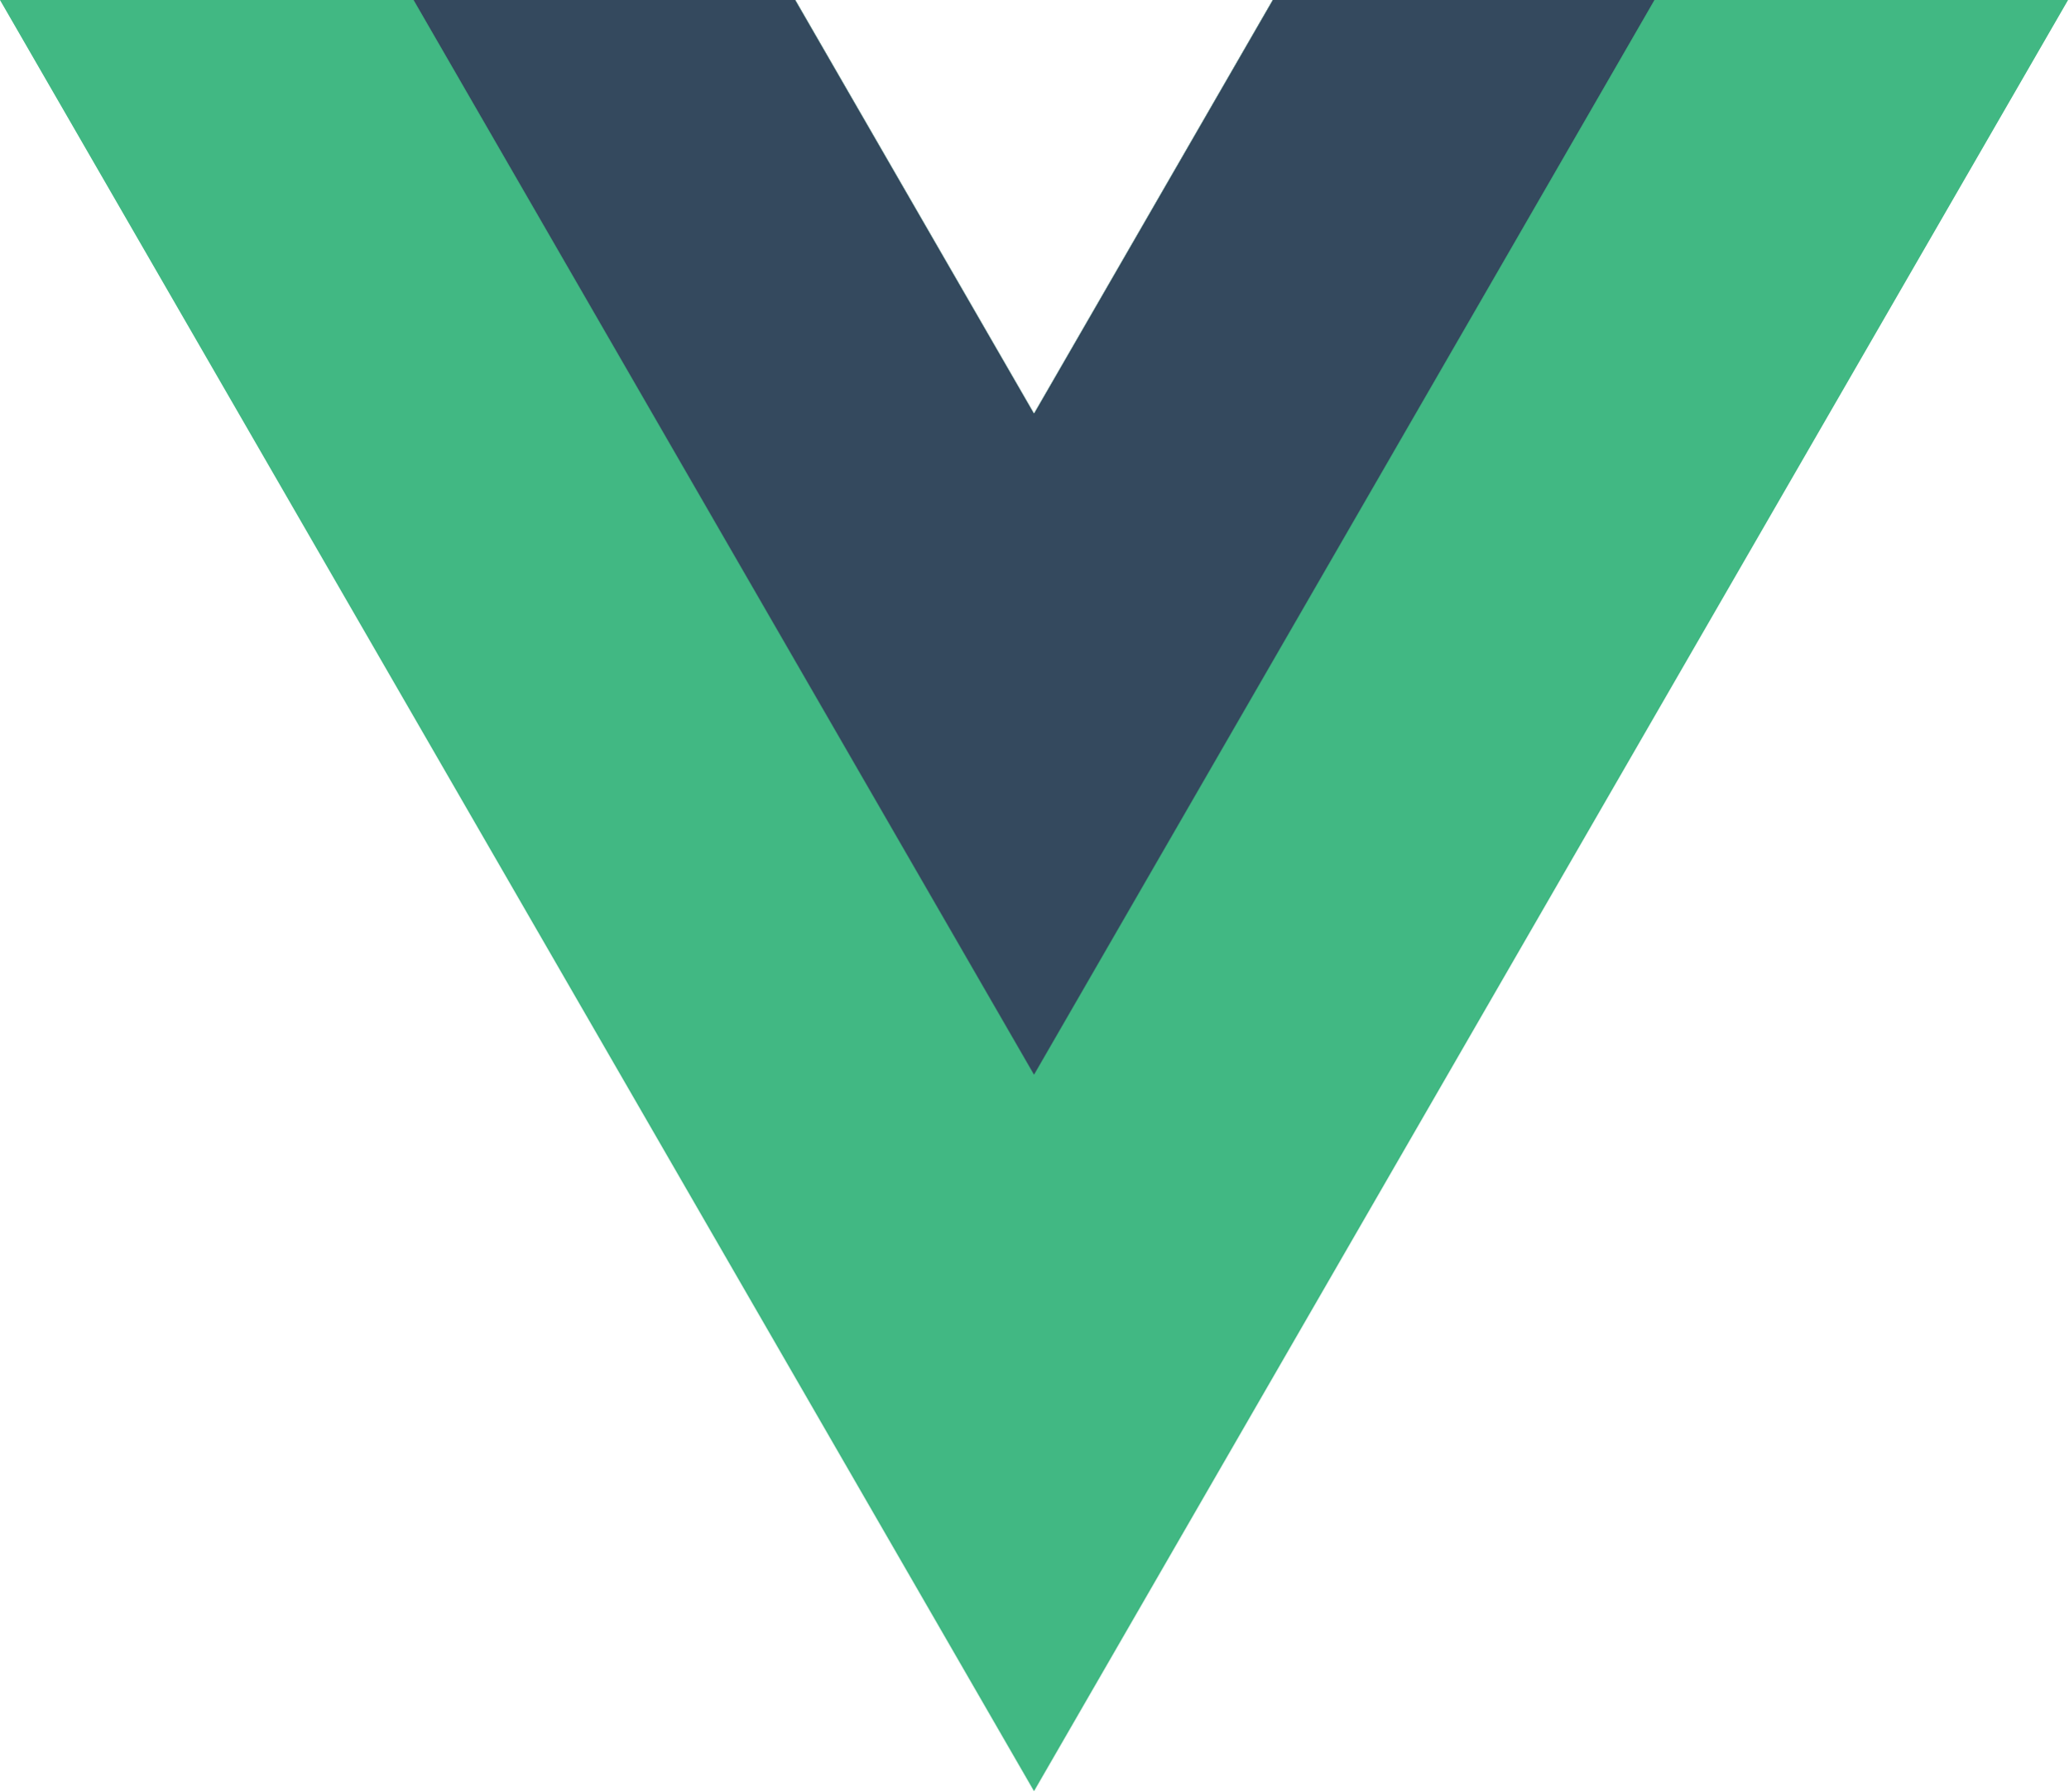
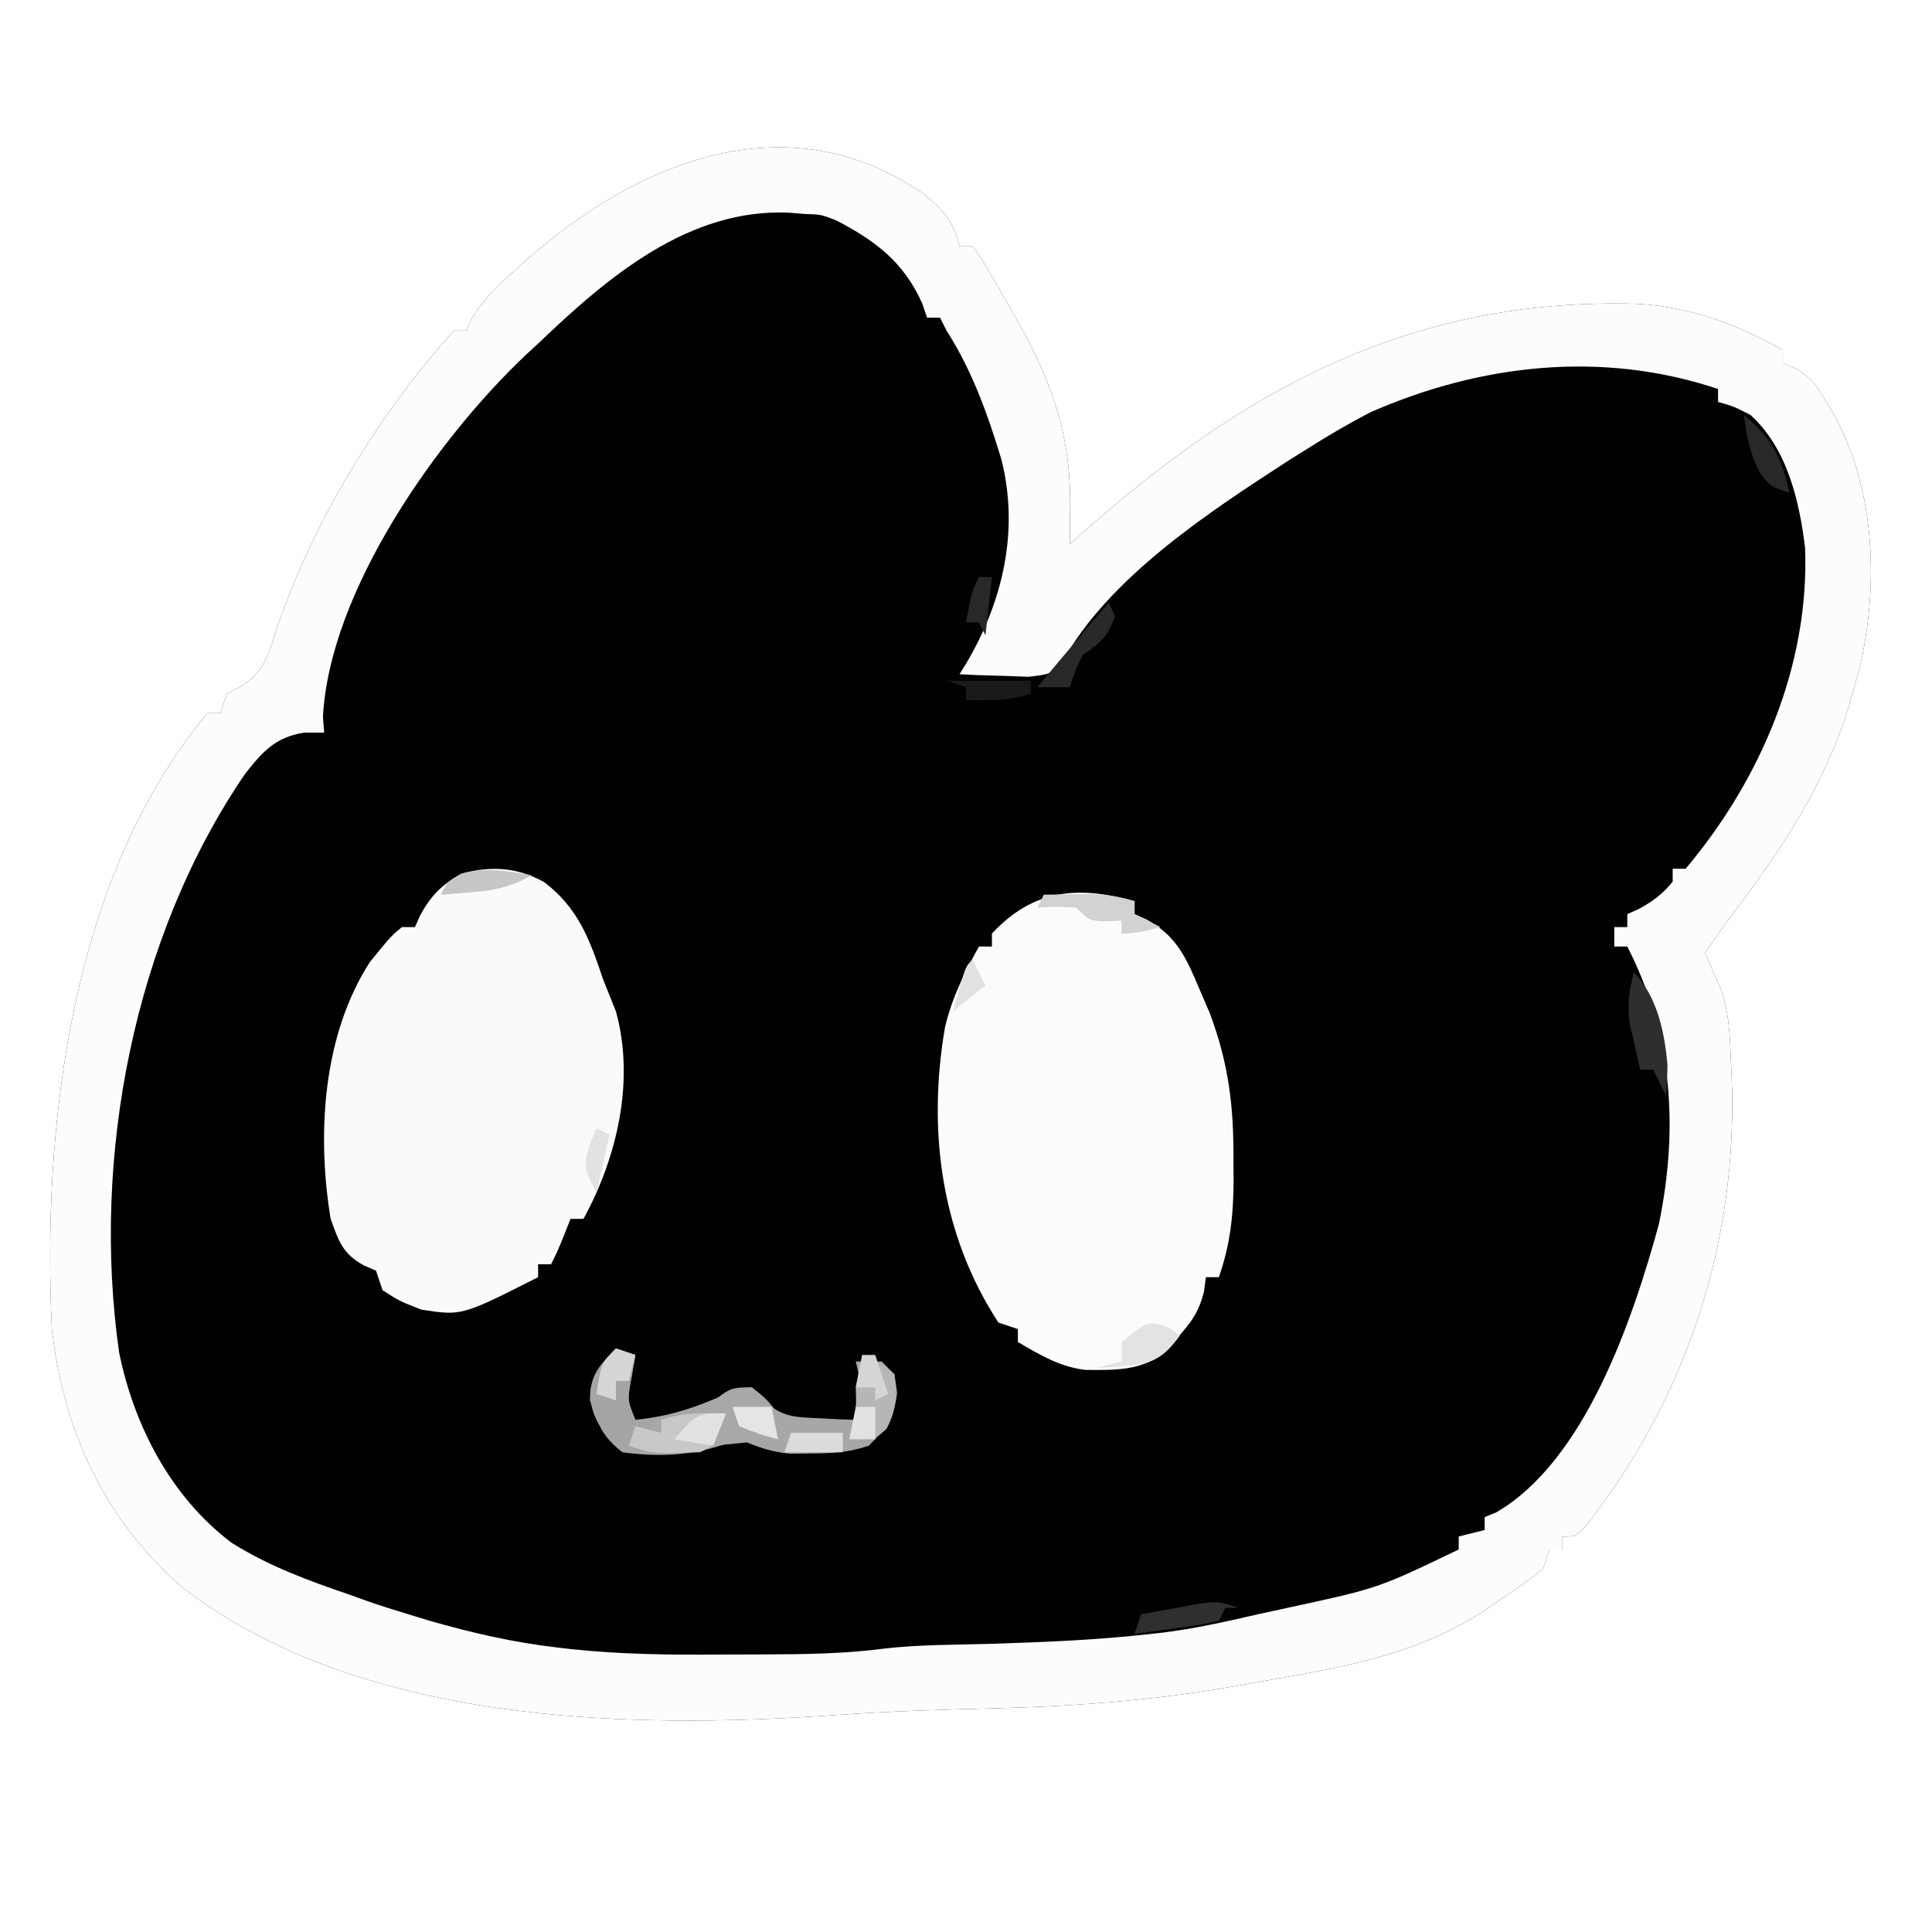
- <svg xmlns="http://www.w3.org/2000/svg" viewBox="0 0 261.76 226.69">
-   <path d="M161.096.001l-30.225 52.351L100.647.001H-.005l130.877 226.688L261.749.001z" fill="#41b883" />
-   <path d="M161.096.001l-30.225 52.351L100.647.001H52.346l78.526 136.01L209.398.001z" fill="#34495e" />
+ <svg xmlns="http://www.w3.org/2000/svg" version="1.1" width="298" height="298">
+   <path d="M0 0 C2.966 2.35 4.608 4.273 5.5 8.062 C6.16 8.062 6.82 8.062 7.5 8.062 C8.582 9.464 8.582 9.464 9.742 11.43 C10.167 12.146 10.592 12.862 11.03 13.6 C11.474 14.372 11.918 15.143 12.375 15.938 C12.826 16.715 13.277 17.492 13.742 18.292 C19.343 28.091 22.679 36.506 22.562 47.938 C22.553 49.09 22.544 50.242 22.535 51.43 C22.518 52.733 22.518 52.733 22.5 54.062 C22.938 53.662 23.377 53.261 23.828 52.848 C49.27 30.043 75.224 15.96 109.937 16.922 C118.248 17.378 125.304 20.049 132.5 24.062 C132.5 24.723 132.5 25.383 132.5 26.062 C133.106 26.313 133.712 26.563 134.336 26.82 C136.832 28.253 137.684 29.474 139.125 31.938 C139.53 32.616 139.935 33.294 140.352 33.992 C146.85 45.706 147.347 60.736 144.188 73.68 C143.847 74.859 143.847 74.859 143.5 76.062 C143.232 77.014 142.964 77.965 142.688 78.945 C138.95 91.124 132.47 100.803 124.891 110.875 C123.373 112.898 121.903 114.958 120.5 117.062 C121.212 118.725 121.933 120.384 122.695 122.023 C124.242 125.944 124.329 129.884 124.5 134.062 C124.533 134.771 124.565 135.48 124.599 136.21 C125.623 161.412 117.698 185.728 101.945 205.621 C100.5 207.062 100.5 207.062 98.5 207.062 C98.5 207.722 98.5 208.382 98.5 209.062 C97.84 209.062 97.18 209.062 96.5 209.062 C96.17 210.053 95.84 211.042 95.5 212.062 C93.241 213.829 91.012 215.425 88.625 217 C87.697 217.645 87.697 217.645 86.75 218.303 C77.097 224.741 66.378 226.929 55.12 228.873 C52.936 229.25 50.754 229.642 48.572 230.037 C35.949 232.295 23.625 233.241 10.812 233.562 C2.752 233.767 -5.283 234.014 -13.328 234.582 C-46.182 236.899 -87.177 235.899 -114.504 214.824 C-126.485 204.25 -132.682 190.778 -134.5 175.062 C-136.004 143.536 -131.555 105.328 -110.5 80.062 C-109.84 80.062 -109.18 80.062 -108.5 80.062 C-108.005 78.578 -108.005 78.578 -107.5 77.062 C-106.71 76.651 -105.92 76.24 -105.105 75.816 C-101.644 73.486 -100.988 70.814 -99.812 67 C-94.115 50.358 -84.23 34.169 -72.5 21.062 C-71.84 21.062 -71.18 21.062 -70.5 21.062 C-70.281 20.511 -70.062 19.959 -69.836 19.391 C-68.079 16.329 -65.718 14.154 -63.125 11.812 C-62.329 11.091 -62.329 11.091 -61.516 10.355 C-44.071 -5.108 -20.972 -14.519 0 0 Z " fill="#010101" transform="translate(142.5,29.9375)" />
+   <path d="M0 0 C2.966 2.35 4.608 4.273 5.5 8.062 C6.16 8.062 6.82 8.062 7.5 8.062 C8.582 9.464 8.582 9.464 9.742 11.43 C10.167 12.146 10.592 12.862 11.03 13.6 C11.474 14.372 11.918 15.143 12.375 15.938 C12.826 16.715 13.277 17.492 13.742 18.292 C19.343 28.091 22.679 36.506 22.562 47.938 C22.553 49.09 22.544 50.242 22.535 51.43 C22.518 52.733 22.518 52.733 22.5 54.062 C22.938 53.662 23.377 53.261 23.828 52.848 C49.27 30.043 75.224 15.96 109.937 16.922 C118.248 17.378 125.304 20.049 132.5 24.062 C132.5 24.723 132.5 25.383 132.5 26.062 C133.106 26.313 133.712 26.563 134.336 26.82 C136.832 28.253 137.684 29.474 139.125 31.938 C139.53 32.616 139.935 33.294 140.352 33.992 C146.85 45.706 147.347 60.736 144.188 73.68 C143.847 74.859 143.847 74.859 143.5 76.062 C143.232 77.014 142.964 77.965 142.688 78.945 C138.95 91.124 132.47 100.803 124.891 110.875 C123.373 112.898 121.903 114.958 120.5 117.062 C121.212 118.725 121.933 120.384 122.695 122.023 C124.242 125.944 124.329 129.884 124.5 134.062 C124.533 134.771 124.565 135.48 124.599 136.21 C125.623 161.412 117.698 185.728 101.945 205.621 C100.5 207.062 100.5 207.062 98.5 207.062 C98.5 207.722 98.5 208.382 98.5 209.062 C97.84 209.062 97.18 209.062 96.5 209.062 C96.17 210.053 95.84 211.042 95.5 212.062 C93.241 213.829 91.012 215.425 88.625 217 C87.697 217.645 87.697 217.645 86.75 218.303 C77.097 224.741 66.378 226.929 55.12 228.873 C52.936 229.25 50.754 229.642 48.572 230.037 C35.949 232.295 23.625 233.241 10.812 233.562 C2.752 233.767 -5.283 234.014 -13.328 234.582 C-46.182 236.899 -87.177 235.899 -114.504 214.824 C-126.485 204.25 -132.682 190.778 -134.5 175.062 C-136.004 143.536 -131.555 105.328 -110.5 80.062 C-109.84 80.062 -109.18 80.062 -108.5 80.062 C-108.005 78.578 -108.005 78.578 -107.5 77.062 C-106.71 76.651 -105.92 76.24 -105.105 75.816 C-101.644 73.486 -100.988 70.814 -99.812 67 C-94.115 50.358 -84.23 34.169 -72.5 21.062 C-71.84 21.062 -71.18 21.062 -70.5 21.062 C-70.281 20.511 -70.062 19.959 -69.836 19.391 C-68.079 16.329 -65.718 14.154 -63.125 11.812 C-62.329 11.091 -62.329 11.091 -61.516 10.355 C-44.071 -5.108 -20.972 -14.519 0 0 Z M-59.5 23.062 C-60.115 23.626 -60.73 24.189 -61.363 24.77 C-74.966 37.622 -91.661 61.123 -92.688 80.625 C-92.626 81.429 -92.564 82.234 -92.5 83.062 C-93.511 83.062 -94.521 83.062 -95.562 83.062 C-99.992 83.756 -101.977 85.967 -104.684 89.406 C-121.881 114.555 -128.422 148.667 -124.125 178.682 C-121.824 190.004 -116.118 200.961 -106.812 208 C-101.082 211.623 -94.892 213.883 -88.5 216.062 C-87.361 216.474 -87.361 216.474 -86.199 216.895 C-83.98 217.676 -81.751 218.381 -79.5 219.062 C-78.415 219.393 -77.329 219.722 -76.211 220.062 C-69.714 221.923 -63.341 223.392 -56.625 224.172 C-55.897 224.256 -55.168 224.341 -54.418 224.428 C-46.865 225.234 -39.348 225.332 -31.758 225.268 C-29.473 225.25 -27.188 225.248 -24.902 225.248 C-18.473 225.232 -12.124 225.16 -5.742 224.305 C-0.543 223.742 4.713 223.764 9.938 223.625 C18.216 223.365 26.453 223.05 34.688 222.125 C35.362 222.05 36.036 221.976 36.73 221.899 C41.739 221.282 46.591 220.198 51.5 219.062 C53.207 218.691 54.914 218.32 56.621 217.949 C70.117 215.022 70.117 215.022 82.5 209.062 C82.5 208.403 82.5 207.743 82.5 207.062 C83.82 206.732 85.14 206.403 86.5 206.062 C86.5 205.403 86.5 204.743 86.5 204.062 C87.07 203.834 87.64 203.606 88.227 203.371 C102.002 195.442 109.39 173.45 113.375 158.875 C116.441 144.003 115.468 129.622 108.5 116.062 C107.84 116.062 107.18 116.062 106.5 116.062 C106.5 115.073 106.5 114.082 106.5 113.062 C107.16 113.062 107.82 113.062 108.5 113.062 C108.5 112.403 108.5 111.743 108.5 111.062 C109.098 110.794 109.696 110.526 110.312 110.25 C112.498 109.063 113.913 107.967 115.5 106.062 C115.5 105.403 115.5 104.743 115.5 104.062 C116.16 104.062 116.82 104.062 117.5 104.062 C129.089 90.293 136.601 72.7 135.926 54.582 C135.04 47.259 133.143 39.192 127.5 34.062 C124.882 32.73 124.882 32.73 122.5 32.062 C122.5 31.402 122.5 30.742 122.5 30.062 C104.685 24.089 85.863 26.187 68.84 33.672 C65.626 35.342 62.563 37.13 59.5 39.062 C57.961 40.025 57.961 40.025 56.391 41.008 C44.16 48.924 28.494 59.126 21.32 72.215 C19.5 74.062 19.5 74.062 16.145 74.453 C14.88 74.407 13.615 74.36 12.312 74.312 C11.04 74.276 9.768 74.24 8.457 74.203 C7.481 74.157 6.505 74.11 5.5 74.062 C5.838 73.517 6.175 72.972 6.523 72.41 C12.174 62.856 14.753 51.937 11.951 40.898 C9.841 33.939 7.441 27.206 3.5 21.062 C3.005 20.073 3.005 20.073 2.5 19.062 C1.84 19.062 1.18 19.062 0.5 19.062 C0.129 17.98 0.129 17.98 -0.25 16.875 C-3.078 10.513 -7.468 7.194 -13.5 4.062 C-15.873 3.138 -15.873 3.138 -18.5 3.062 C-19.218 3.001 -19.936 2.939 -20.676 2.875 C-36.245 2.1 -48.856 12.859 -59.5 23.062 Z " fill="#FCFCFC" transform="translate(142.5,29.9375)" />
+   <path d="M0 0 C0 0.66 0 1.32 0 2 C0.897 2.402 0.897 2.402 1.812 2.812 C6.549 5.384 7.989 8.782 10.062 13.688 C10.569 14.867 11.076 16.046 11.598 17.262 C14.54 25.104 15.318 31.746 15.25 40.062 C15.262 41.494 15.262 41.494 15.273 42.955 C15.259 48.363 14.786 52.889 13 58 C12.34 58 11.68 58 11 58 C10.903 58.737 10.807 59.475 10.707 60.234 C9.906 63.368 8.825 64.852 6.688 67.25 C6.093 67.936 5.499 68.622 4.887 69.328 C1.306 72.501 -3.004 72.324 -7.605 72.301 C-11.613 71.797 -14.533 70.017 -18 68 C-18 67.34 -18 66.68 -18 66 C-18.99 65.67 -19.98 65.34 -21 65 C-29.892 51.361 -31.954 35.335 -29.25 19.5 C-28.182 14.935 -26.271 11.087 -24 7 C-23.34 7 -22.68 7 -22 7 C-22 6.34 -22 5.68 -22 5 C-15.619 -1.88 -8.706 -2.416 0 0 Z " fill="#FBFBFB" transform="translate(175,139)" />
+   <path d="M0 0 C5.244 3.972 7.036 8.859 9.07 14.941 C9.737 16.608 10.403 18.275 11.07 19.941 C14.021 30.564 11.29 42.419 6.07 51.941 C5.41 51.941 4.75 51.941 4.07 51.941 C3.761 52.725 3.452 53.509 3.133 54.316 C2.07 56.941 2.07 56.941 1.07 58.941 C0.41 58.941 -0.25 58.941 -0.93 58.941 C-0.93 59.601 -0.93 60.261 -0.93 60.941 C-12.726 66.914 -12.726 66.914 -18.93 65.941 C-22.305 64.629 -22.305 64.629 -24.93 62.941 C-25.26 61.951 -25.59 60.961 -25.93 59.941 C-26.548 59.673 -27.167 59.405 -27.805 59.129 C-31.089 57.294 -31.648 55.48 -32.93 51.941 C-35.071 38.962 -34.191 23.668 -26.867 12.316 C-23.592 8.301 -23.592 8.301 -21.93 6.941 C-21.27 6.941 -20.61 6.941 -19.93 6.941 C-19.662 6.343 -19.393 5.745 -19.117 5.129 C-17.431 2.022 -15.811 0.445 -12.742 -1.309 C-8.115 -2.543 -4.175 -2.291 0 0 Z " fill="#FAFAFA" transform="translate(83.92969,136.0586)" />
+   <path d="M0 0 C0.99 0.33 1.98 0.66 3 1 C2.814 2.093 2.629 3.186 2.438 4.312 C1.742 7.936 1.742 7.936 3 11 C8.2 10.469 12.252 9.15 17 7 C19.188 6.062 19.188 6.062 21 6 C21.568 6.643 22.137 7.286 22.723 7.949 C25.633 10.57 27.387 10.582 31.25 10.75 C32.328 10.807 33.405 10.863 34.516 10.922 C35.745 10.961 35.745 10.961 37 11 C37.976 7.617 37.859 5.434 37 2 C38.32 2 39.64 2 41 2 C43 4 43 4 43.375 6.812 C42.915 10.72 41.754 12.246 39 15 C35.825 16.058 33.46 16.167 30.125 16.188 C29.096 16.202 28.068 16.216 27.008 16.23 C23.937 15.995 21.822 15.157 19 14 C18.154 14.289 17.309 14.578 16.438 14.875 C11.313 16.552 6.337 16.743 1 16 C-2.152 13.508 -2.748 11.757 -4 8 C-4 4.1 -2.659 2.74 0 0 Z " fill="#A7A7A7" transform="translate(95,208)" />
+   <path d="M0 0 C0.99 0.33 1.98 0.66 3 1 C2.814 2.093 2.629 3.186 2.438 4.312 C1.742 7.936 1.742 7.936 3 11 C5.015 11.733 5.015 11.733 7 12 C6.361 12.124 5.721 12.248 5.062 12.375 C4.382 12.581 3.701 12.787 3 13 C2.67 13.66 2.34 14.32 2 15 C2.99 15.33 3.98 15.66 5 16 C2.75 15.875 2.75 15.875 0 15 C-2.516 12.087 -4.031 10.296 -3.938 6.375 C-2.946 3.863 -1.747 2.05 0 0 Z " fill="#A5A5A5" transform="translate(95,208)" />
+   <path d="M0 0 C-1.75 4.875 -1.75 4.875 -4 6 C-11.304 6.232 -11.304 6.232 -15 5 C-14.67 4.01 -14.34 3.02 -14 2 C-12.02 2.495 -12.02 2.495 -10 3 C-10 2.34 -10 1.68 -10 1 C-6.527 -0.158 -3.639 -0.069 0 0 Z " fill="#C8C8C8" transform="translate(112,218)" />
+   <path d="M0 0 C3.875 1.875 3.875 1.875 5 3 C5.295 6.319 5.317 8.399 3.75 11.375 C2 13 2 13 -2 13 C-1.835 12.237 -1.67 11.474 -1.5 10.688 C-0.909 7.964 -0.909 7.964 -1 5 C-0.689 3.329 -0.359 1.661 0 0 Z " fill="#B6B6B6" transform="translate(133,209)" />
+   <path d="M0 0 C2.188 1.75 2.188 1.75 4 4 C4 5.32 4 6.64 4 8 C0.7 8.33 -2.6 8.66 -6 9 C-5.34 7.35 -4.68 5.7 -4 4 C-4.99 3.67 -5.98 3.34 -7 3 C-3.375 0 -3.375 0 0 0 Z " fill="#A8A8A8" transform="translate(116,214)" />
+   <path d="M0 0 C3.584 3.584 4.761 9.233 5.191 14.215 C5.188 15.811 5.104 17.407 5 19 C4.34 17.68 3.68 16.36 3 15 C2.34 15 1.68 15 1 15 C0.634 13.44 0.282 11.877 -0.062 10.312 C-0.26 9.442 -0.457 8.572 -0.66 7.676 C-1.02 4.84 -0.709 2.752 0 0 Z " fill="#2E2E2E" transform="translate(252,150)" />
+   <path d="M0 0 C1.583 -0.027 3.167 -0.046 4.75 -0.062 C6.073 -0.08 6.073 -0.08 7.422 -0.098 C9.782 -0.008 11.745 0.331 14 1 C14 1.66 14 2.32 14 3 C15.32 3.66 16.64 4.32 18 5 C15.924 5.553 14.156 6 12 6 C12 5.34 12 4.68 12 4 C11.216 4.041 10.432 4.082 9.625 4.125 C7 4 7 4 5 2 C1.917 1.833 1.917 1.833 -1 2 C-0.67 1.34 -0.34 0.68 0 0 Z " fill="#D2D2D2" transform="translate(161,138)" />
+   <path d="M0 0 C0.557 0.392 1.114 0.784 1.688 1.188 C-0.14 3.651 -1.542 5.022 -4.582 5.676 C-6.827 5.913 -9.057 6.091 -11.312 6.188 C-9.992 5.857 -8.672 5.527 -7.312 5.188 C-7.312 4.197 -7.312 3.208 -7.312 2.188 C-3.201 -1.125 -3.201 -1.125 0 0 Z " fill="#E3E3E3" transform="translate(180.3125,204.8125)" />
+   <path d="M0 0 C-0.66 0 -1.32 0 -2 0 C-2.33 0.66 -2.66 1.32 -3 2 C-5.941 2.633 -5.941 2.633 -9.562 3.125 C-10.76 3.293 -11.958 3.46 -13.191 3.633 C-14.118 3.754 -15.045 3.875 -16 4 C-15.67 3.01 -15.34 2.02 -15 1 C-13.064 0.637 -11.126 0.285 -9.188 -0.062 C-8.109 -0.26 -7.03 -0.457 -5.918 -0.66 C-3 -1 -3 -1 0 0 Z " fill="#2F2F2F" transform="translate(191,248)" />
+   <path d="M0 0 C0.33 0.66 0.66 1.32 1 2 C-0.213 5.234 -1.013 6.009 -4 8 C-5.205 10.552 -5.205 10.552 -6 13 C-7.65 13 -9.3 13 -11 13 C-7.376 8.629 -3.704 4.303 0 0 Z " fill="#292929" transform="translate(171,93)" />
+   <path d="M0 0 C4.401 3.822 5.808 6.474 7 12 C4 11 4 11 2.375 8.812 C0.916 5.828 0.382 3.284 0 0 Z " fill="#282828" transform="translate(269,64)" />
+   <path d="M0 0 C0.99 0.33 1.98 0.66 3 1 C2.67 2.32 2.34 3.64 2 5 C1.34 5 0.68 5 0 5 C0 5.99 0 6.98 0 8 C-0.99 7.67 -1.98 7.34 -3 7 C-2.25 2.25 -2.25 2.25 0 0 Z " fill="#D6D6D6" transform="translate(95,208)" />
+   <path d="M0 0 C4.29 0 8.58 0 13 0 C13 0.66 13 1.32 13 2 C9.465 3.178 6.739 3 3 3 C3 2.34 3 1.68 3 1 C2.01 0.67 1.02 0.34 0 0 Z " fill="#1A1A1A" transform="translate(146,105)" />
+   <path d="M0 0 C2.64 0 5.28 0 8 0 C8 0.99 8 1.98 8 3 C5.03 3 2.06 3 -1 3 C-0.67 2.01 -0.34 1.02 0 0 Z " fill="#DBDBDB" transform="translate(122,221)" />
+   <path d="M0 0 C1.98 0 3.96 0 6 0 C6.33 1.65 6.66 3.3 7 5 C4.062 4.188 4.062 4.188 1 3 C0.67 2.01 0.34 1.02 0 0 Z " fill="#E5E5E5" transform="translate(113,217)" />
+   <path d="M0 0 C-3.119 1.793 -5.677 2.343 -9.25 2.625 C-10.142 2.7 -11.034 2.775 -11.953 2.852 C-12.629 2.901 -13.304 2.95 -14 3 C-13 1 -13 1 -10.938 -0.188 C-6.95 -1.29 -4.067 -0.689 0 0 Z " fill="#C6C6C6" transform="translate(82,135)" />
+   <path d="M0 0 C-0.66 1.65 -1.32 3.3 -2 5 C-4.97 4.505 -4.97 4.505 -8 4 C-4.5 0 -4.5 0 0 0 Z " fill="#E2E2E2" transform="translate(112,218)" />
+   <path d="M0 0 C0.66 0 1.32 0 2 0 C1.67 2.97 1.34 5.94 1 9 C0.67 8.34 0.34 7.68 0 7 C-0.66 7 -1.32 7 -2 7 C-1.125 2.25 -1.125 2.25 0 0 Z " fill="#282828" transform="translate(151,89)" />
+   <path d="M0 0 C0.66 0.33 1.32 0.66 2 1 C1.34 3.97 0.68 6.94 0 10 C-2 6 -2 6 -1.125 2.75 C-0.754 1.843 -0.383 0.935 0 0 Z " fill="#E2E2E2" transform="translate(92,174)" />
+   <path d="M0 0 C0.66 0 1.32 0 2 0 C2.66 1.98 3.32 3.96 4 6 C3.01 6.495 3.01 6.495 2 7 C2 6.34 2 5.68 2 5 C1.01 5 0.02 5 -1 5 C-0.67 3.35 -0.34 1.7 0 0 Z " fill="#D5D5D5" transform="translate(133,209)" />
+   <path d="M0 0 C0.99 0 1.98 0 3 0 C3 1.65 3 3.3 3 5 C1.68 5 0.36 5 -1 5 C-0.67 3.35 -0.34 1.7 0 0 Z " fill="#E2E2E2" transform="translate(132,217)" />
+   <path d="M0 0 C0.66 1.32 1.32 2.64 2 4 C0.35 5.32 -1.3 6.64 -3 8 C-1.125 1.125 -1.125 1.125 0 0 Z " fill="#E1E1E1" transform="translate(150,148)" />
</svg>
